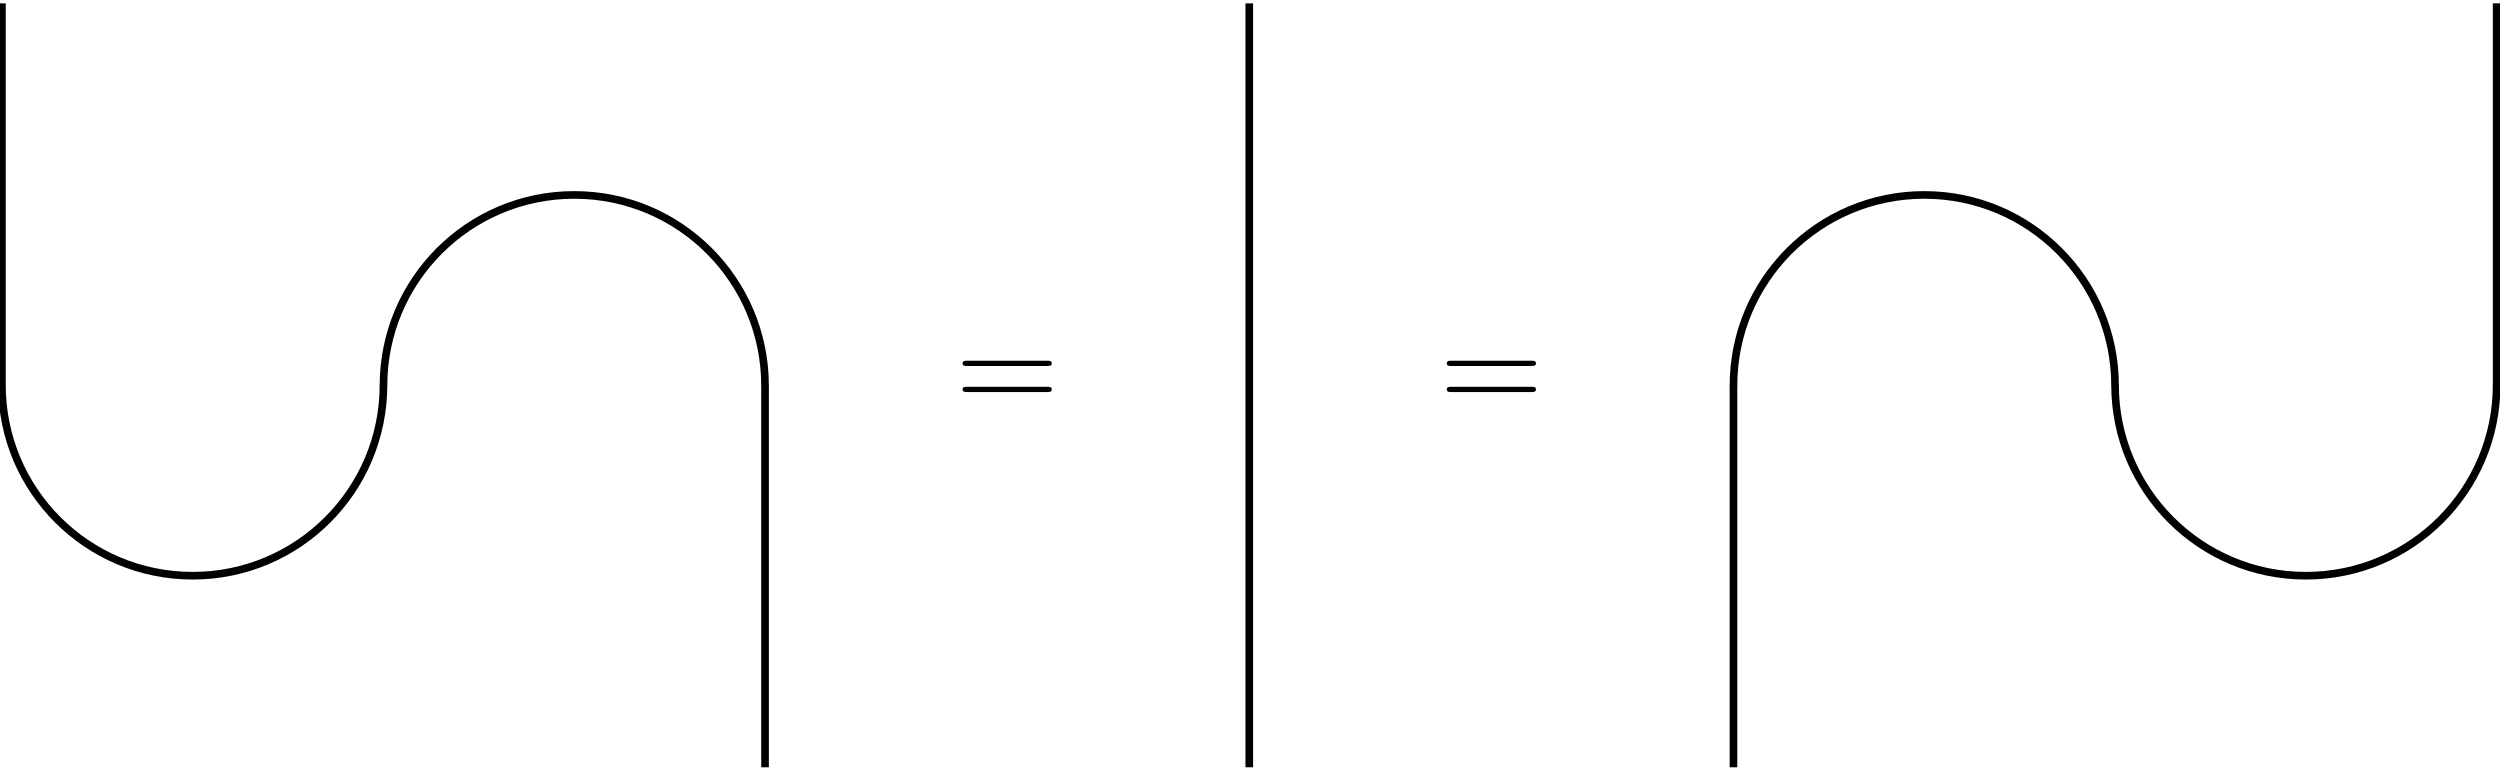
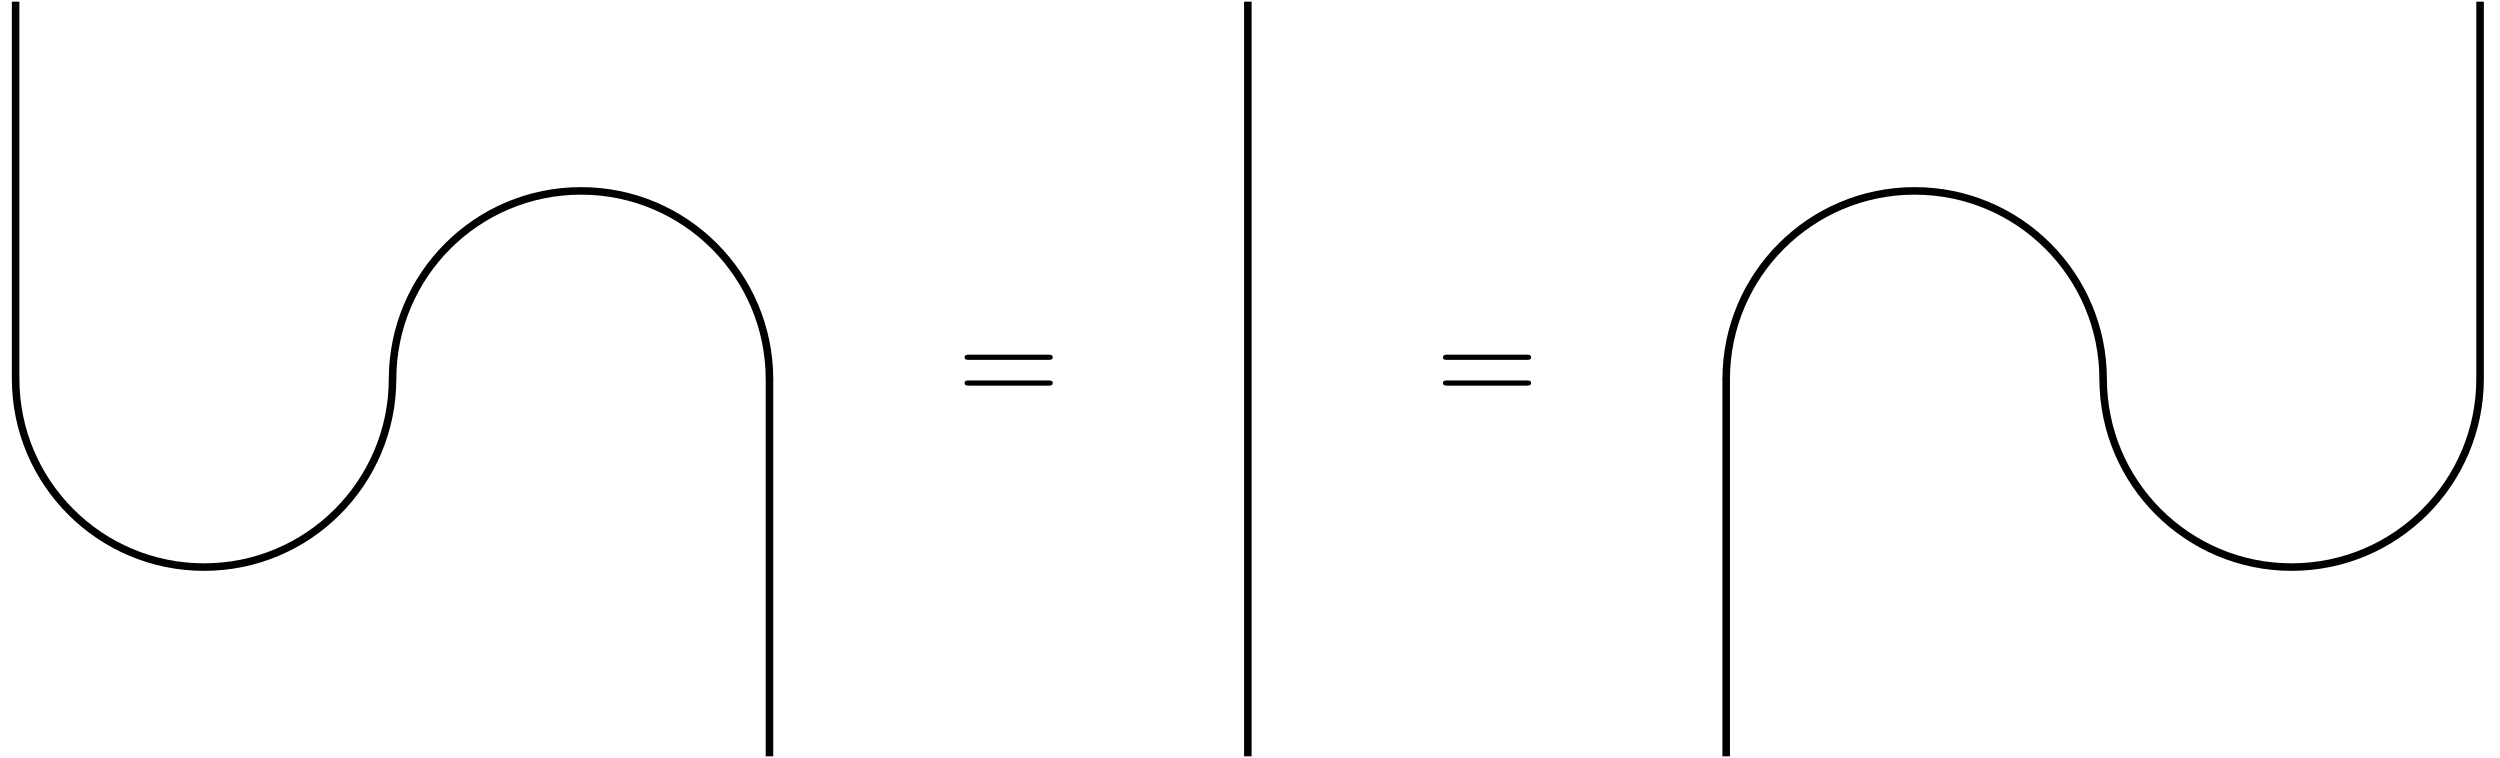
- <svg xmlns="http://www.w3.org/2000/svg" width="371.441pt" height="113.999pt" viewBox="0 0 371.441 113.999" version="1.1">
-   <g id="surface149">
-     <path style="fill:none;stroke-width:0.567;stroke-linecap:butt;stroke-linejoin:miter;stroke:rgb(0%,0%,0%);stroke-opacity:1;stroke-miterlimit:10;" d="M 14.174 0.028 L 14.174 -28.375 " transform="matrix(2,0,0,2,-28.06299,57.24961)" />
-     <path style="fill:none;stroke-width:0.567;stroke-linecap:butt;stroke-linejoin:miter;stroke:rgb(0%,0%,0%);stroke-opacity:1;stroke-miterlimit:10;" d="M 70.865 0.028 C 70.865 -7.799 64.52 -14.144 56.694 -14.144 C 48.865 -14.144 42.52 -7.799 42.52 0.028 " transform="matrix(2,0,0,2,-28.06299,57.24961)" />
-     <path style="fill:none;stroke-width:0.567;stroke-linecap:butt;stroke-linejoin:miter;stroke:rgb(0%,0%,0%);stroke-opacity:1;stroke-miterlimit:10;" d="M 14.174 -0.029 C 14.174 7.799 20.518 14.145 28.346 14.145 C 36.174 14.145 42.52 7.799 42.52 -0.029 " transform="matrix(2,0,0,2,-28.06299,57.24961)" />
-     <path style="fill:none;stroke-width:0.567;stroke-linecap:butt;stroke-linejoin:miter;stroke:rgb(0%,0%,0%);stroke-opacity:1;stroke-miterlimit:10;" d="M 70.865 28.375 L 70.865 -0.029 " transform="matrix(2,0,0,2,-28.06299,57.24961)" />
-     <path style=" stroke:none;fill-rule:nonzero;fill:rgb(0%,0%,0%);fill-opacity:1;" d="M 155.578 54.375 C 155.891 54.375 156.266 54.375 156.266 54 C 156.266 53.594 155.891 53.594 155.609 53.594 L 143.672 53.594 C 143.391 53.594 143.016 53.594 143.016 54 C 143.016 54.375 143.391 54.375 143.672 54.375 Z M 155.609 58.25 C 155.891 58.25 156.266 58.25 156.266 57.844 C 156.266 57.469 155.891 57.469 155.578 57.469 L 143.672 57.469 C 143.391 57.469 143.016 57.469 143.016 57.844 C 143.016 58.25 143.391 58.25 143.672 58.25 Z M 155.609 58.25 " />
-     <path style="fill:none;stroke-width:0.567;stroke-linecap:butt;stroke-linejoin:miter;stroke:rgb(0%,0%,0%);stroke-opacity:1;stroke-miterlimit:10;" d="M 106.838 28.375 L 106.838 -28.375 " transform="matrix(2,0,0,2,-28.06299,57.24961)" />
-     <path style=" stroke:none;fill-rule:nonzero;fill:rgb(0%,0%,0%);fill-opacity:1;" d="M 227.52 54.375 C 227.832 54.375 228.207 54.375 228.207 54 C 228.207 53.594 227.832 53.594 227.551 53.594 L 215.613 53.594 C 215.332 53.594 214.957 53.594 214.957 54 C 214.957 54.375 215.332 54.375 215.613 54.375 Z M 227.551 58.25 C 227.832 58.25 228.207 58.25 228.207 57.844 C 228.207 57.469 227.832 57.469 227.52 57.469 L 215.613 57.469 C 215.332 57.469 214.957 57.469 214.957 57.844 C 214.957 58.25 215.332 58.25 215.613 58.25 Z M 227.551 58.25 " />
-     <path style="fill:none;stroke-width:0.567;stroke-linecap:butt;stroke-linejoin:miter;stroke:rgb(0%,0%,0%);stroke-opacity:1;stroke-miterlimit:10;" d="M 171.155 0.028 C 171.155 -7.799 164.811 -14.144 156.983 -14.144 C 149.155 -14.144 142.809 -7.799 142.809 0.028 " transform="matrix(2,0,0,2,-28.06299,57.24961)" />
-     <path style="fill:none;stroke-width:0.567;stroke-linecap:butt;stroke-linejoin:miter;stroke:rgb(0%,0%,0%);stroke-opacity:1;stroke-miterlimit:10;" d="M 199.502 0.028 L 199.502 -28.375 " transform="matrix(2,0,0,2,-28.06299,57.24961)" />
-     <path style="fill:none;stroke-width:0.567;stroke-linecap:butt;stroke-linejoin:miter;stroke:rgb(0%,0%,0%);stroke-opacity:1;stroke-miterlimit:10;" d="M 142.809 28.375 L 142.809 -0.029 " transform="matrix(2,0,0,2,-28.06299,57.24961)" />
-     <path style="fill:none;stroke-width:0.567;stroke-linecap:butt;stroke-linejoin:miter;stroke:rgb(0%,0%,0%);stroke-opacity:1;stroke-miterlimit:10;" d="M 171.155 -0.029 C 171.155 7.799 177.5 14.145 185.328 14.145 C 193.156 14.145 199.502 7.799 199.502 -0.029 " transform="matrix(2,0,0,2,-28.06299,57.24961)" />
+ <svg xmlns="http://www.w3.org/2000/svg" width="376pt" height="114pt" viewBox="0 0 376 114" version="1.1">
+   <g id="surface280">
+     <path style="fill:none;stroke-width:0.567;stroke-linecap:butt;stroke-linejoin:miter;stroke:rgb(0%,0%,0%);stroke-opacity:1;stroke-miterlimit:10;" d="M 14.174 0.029 L 14.174 -28.375 " transform="matrix(2,0,0,2,-26,57)" />
+     <path style="fill:none;stroke-width:0.567;stroke-linecap:butt;stroke-linejoin:miter;stroke:rgb(0%,0%,0%);stroke-opacity:1;stroke-miterlimit:10;" d="M 70.865 0.029 C 70.865 -7.799 64.521 -14.145 56.693 -14.145 C 48.865 -14.145 42.52 -7.799 42.52 0.029 " transform="matrix(2,0,0,2,-26,57)" />
+     <path style="fill:none;stroke-width:0.567;stroke-linecap:butt;stroke-linejoin:miter;stroke:rgb(0%,0%,0%);stroke-opacity:1;stroke-miterlimit:10;" d="M 14.174 -0.029 C 14.174 7.799 20.52 14.145 28.346 14.145 C 36.174 14.145 42.52 7.799 42.52 -0.029 " transform="matrix(2,0,0,2,-26,57)" />
+     <path style="fill:none;stroke-width:0.567;stroke-linecap:butt;stroke-linejoin:miter;stroke:rgb(0%,0%,0%);stroke-opacity:1;stroke-miterlimit:10;" d="M 70.865 28.375 L 70.865 -0.029 " transform="matrix(2,0,0,2,-26,57)" />
+     <path style=" stroke:none;fill-rule:nonzero;fill:rgb(0%,0%,0%);fill-opacity:1;" d="M 157.641 54.125 C 157.953 54.125 158.328 54.125 158.328 53.75 C 158.328 53.344 157.953 53.344 157.672 53.344 L 145.734 53.344 C 145.453 53.344 145.078 53.344 145.078 53.75 C 145.078 54.125 145.453 54.125 145.734 54.125 Z M 157.672 58 C 157.953 58 158.328 58 158.328 57.594 C 158.328 57.219 157.953 57.219 157.641 57.219 L 145.734 57.219 C 145.453 57.219 145.078 57.219 145.078 57.594 C 145.078 58 145.453 58 145.734 58 Z M 157.672 58 " />
+     <path style="fill:none;stroke-width:0.567;stroke-linecap:butt;stroke-linejoin:miter;stroke:rgb(0%,0%,0%);stroke-opacity:1;stroke-miterlimit:10;" d="M 106.838 28.375 L 106.838 -28.375 " transform="matrix(2,0,0,2,-26,57)" />
+     <path style=" stroke:none;fill-rule:nonzero;fill:rgb(0%,0%,0%);fill-opacity:1;" d="M 229.586 54.125 C 229.898 54.125 230.273 54.125 230.273 53.75 C 230.273 53.344 229.898 53.344 229.617 53.344 L 217.68 53.344 C 217.398 53.344 217.023 53.344 217.023 53.75 C 217.023 54.125 217.398 54.125 217.68 54.125 Z M 229.617 58 C 229.898 58 230.273 58 230.273 57.594 C 230.273 57.219 229.898 57.219 229.586 57.219 L 217.68 57.219 C 217.398 57.219 217.023 57.219 217.023 57.594 C 217.023 58 217.398 58 217.68 58 Z M 229.617 58 " />
+     <path style="fill:none;stroke-width:0.567;stroke-linecap:butt;stroke-linejoin:miter;stroke:rgb(0%,0%,0%);stroke-opacity:1;stroke-miterlimit:10;" d="M 171.156 0.029 C 171.156 -7.799 164.811 -14.145 156.982 -14.145 C 149.154 -14.145 142.809 -7.799 142.809 0.029 " transform="matrix(2,0,0,2,-26,57)" />
+     <path style="fill:none;stroke-width:0.567;stroke-linecap:butt;stroke-linejoin:miter;stroke:rgb(0%,0%,0%);stroke-opacity:1;stroke-miterlimit:10;" d="M 199.502 0.029 L 199.502 -28.375 " transform="matrix(2,0,0,2,-26,57)" />
+     <path style="fill:none;stroke-width:0.567;stroke-linecap:butt;stroke-linejoin:miter;stroke:rgb(0%,0%,0%);stroke-opacity:1;stroke-miterlimit:10;" d="M 142.809 28.375 L 142.809 -0.029 " transform="matrix(2,0,0,2,-26,57)" />
+     <path style="fill:none;stroke-width:0.567;stroke-linecap:butt;stroke-linejoin:miter;stroke:rgb(0%,0%,0%);stroke-opacity:1;stroke-miterlimit:10;" d="M 171.156 -0.029 C 171.156 7.799 177.502 14.145 185.328 14.145 C 193.156 14.145 199.502 7.799 199.502 -0.029 " transform="matrix(2,0,0,2,-26,57)" />
  </g>
</svg>
